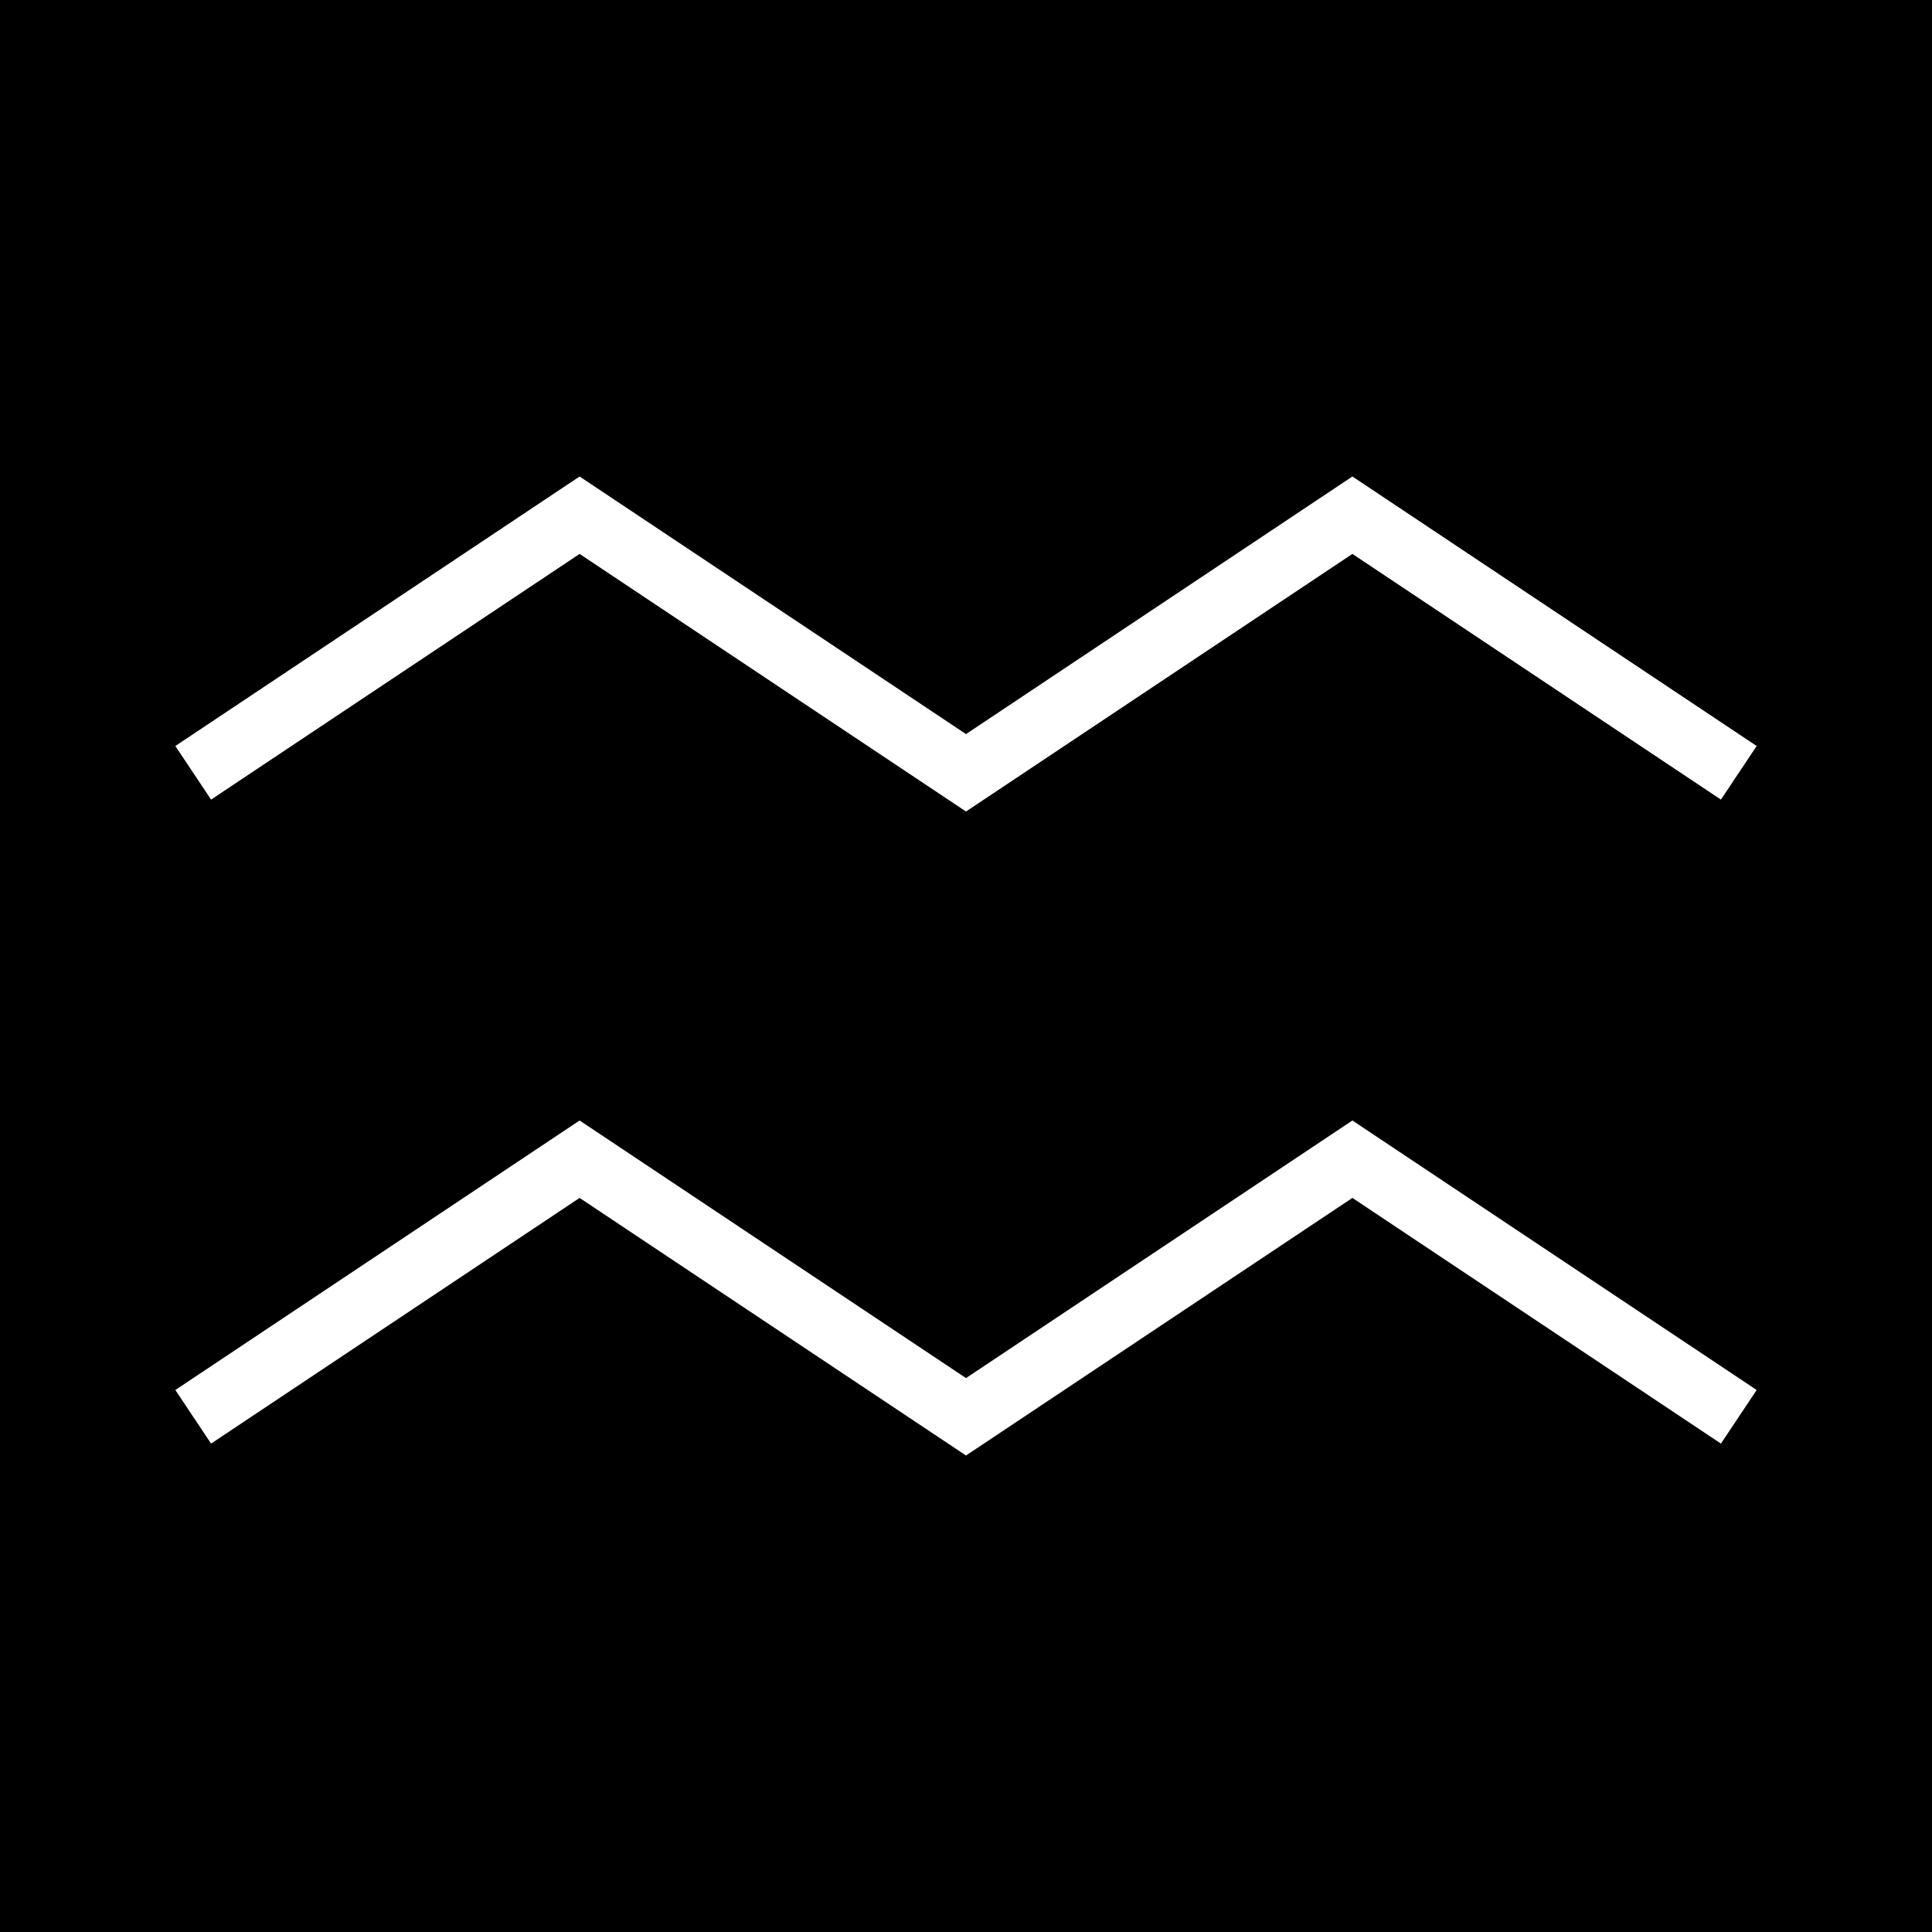
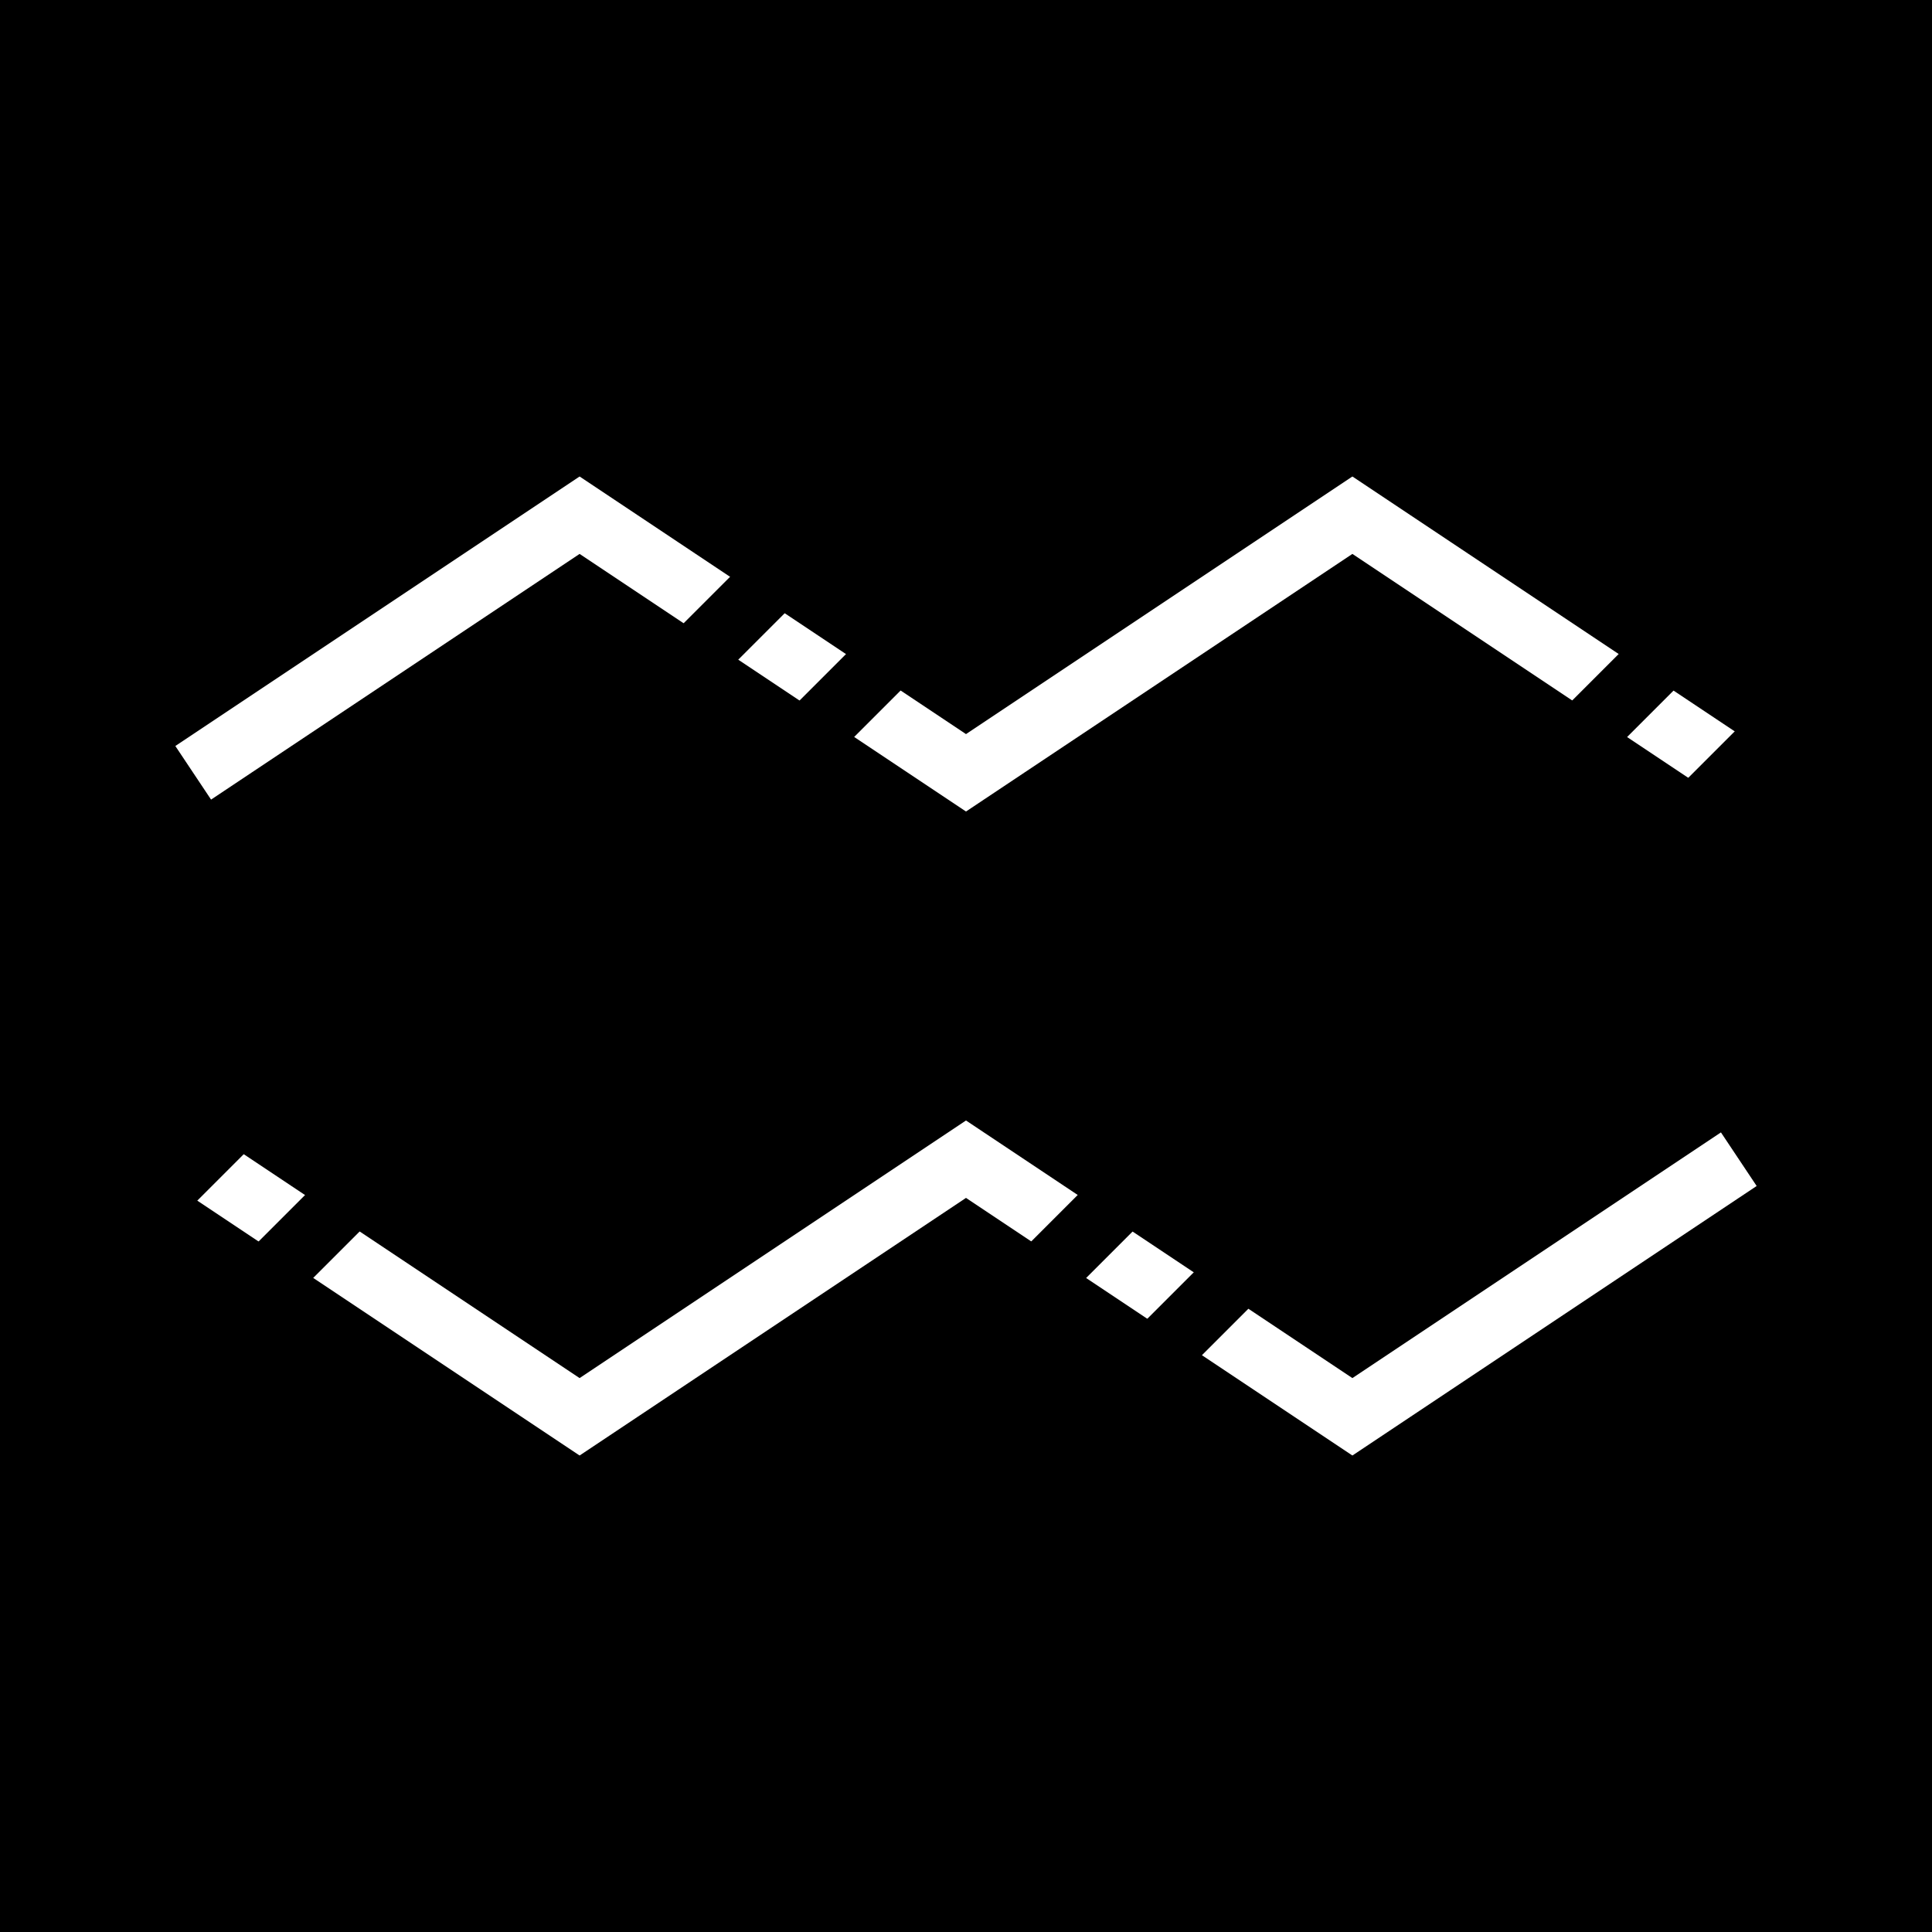
<svg xmlns="http://www.w3.org/2000/svg" width="30" height="30" version="1.1">
  <rect x="0" y="0" width="30" height="30" fill="black" />
-   <path d="M3,12 L9,8 L15,12 L21,8 L27,12 M3,22 L9,18 L15,22 L21,18 L27,22" stroke="white" stroke-width="1" fill="transparent" />
+   <path d="M3,12 L9,8 L15,12 L21,8 L27,12" stroke="white" stroke-width="1" fill="transparent" />
+   <path d="M3,18 L9,22 L15,18 L21,22 L27,18" stroke="white" stroke-width="1" fill="transparent" />
+   <path d="M-3,24 L15,6" stroke="black" stroke-width="1" fill="transparent" />
+   <path d="M0,24 L18,6" stroke="black" stroke-width="1" fill="transparent" />
+   <path d="M12,24 L30,6" stroke="black" stroke-width="1" fill="transparent" />
+   <path d="M12,24 L30,6" stroke="black" stroke-width="1" fill="transparent" />
+   <path d="M15,24 L33,6" stroke="black" stroke-width="1" fill="transparent" />
</svg>
